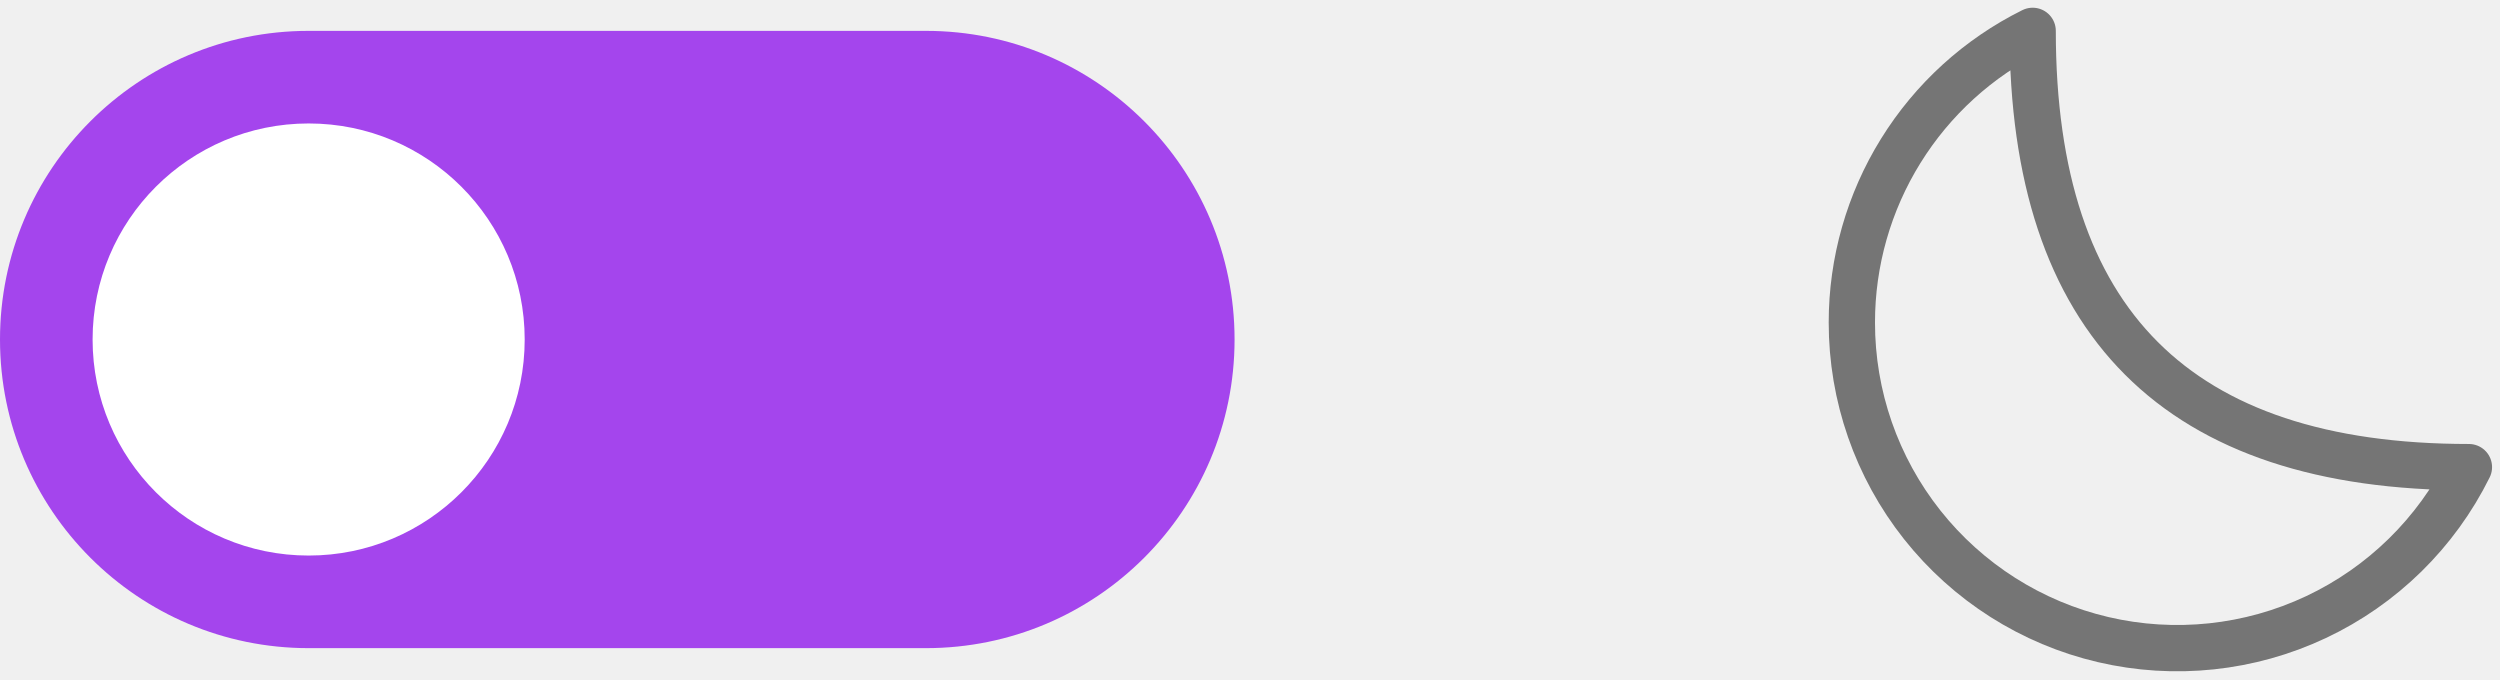
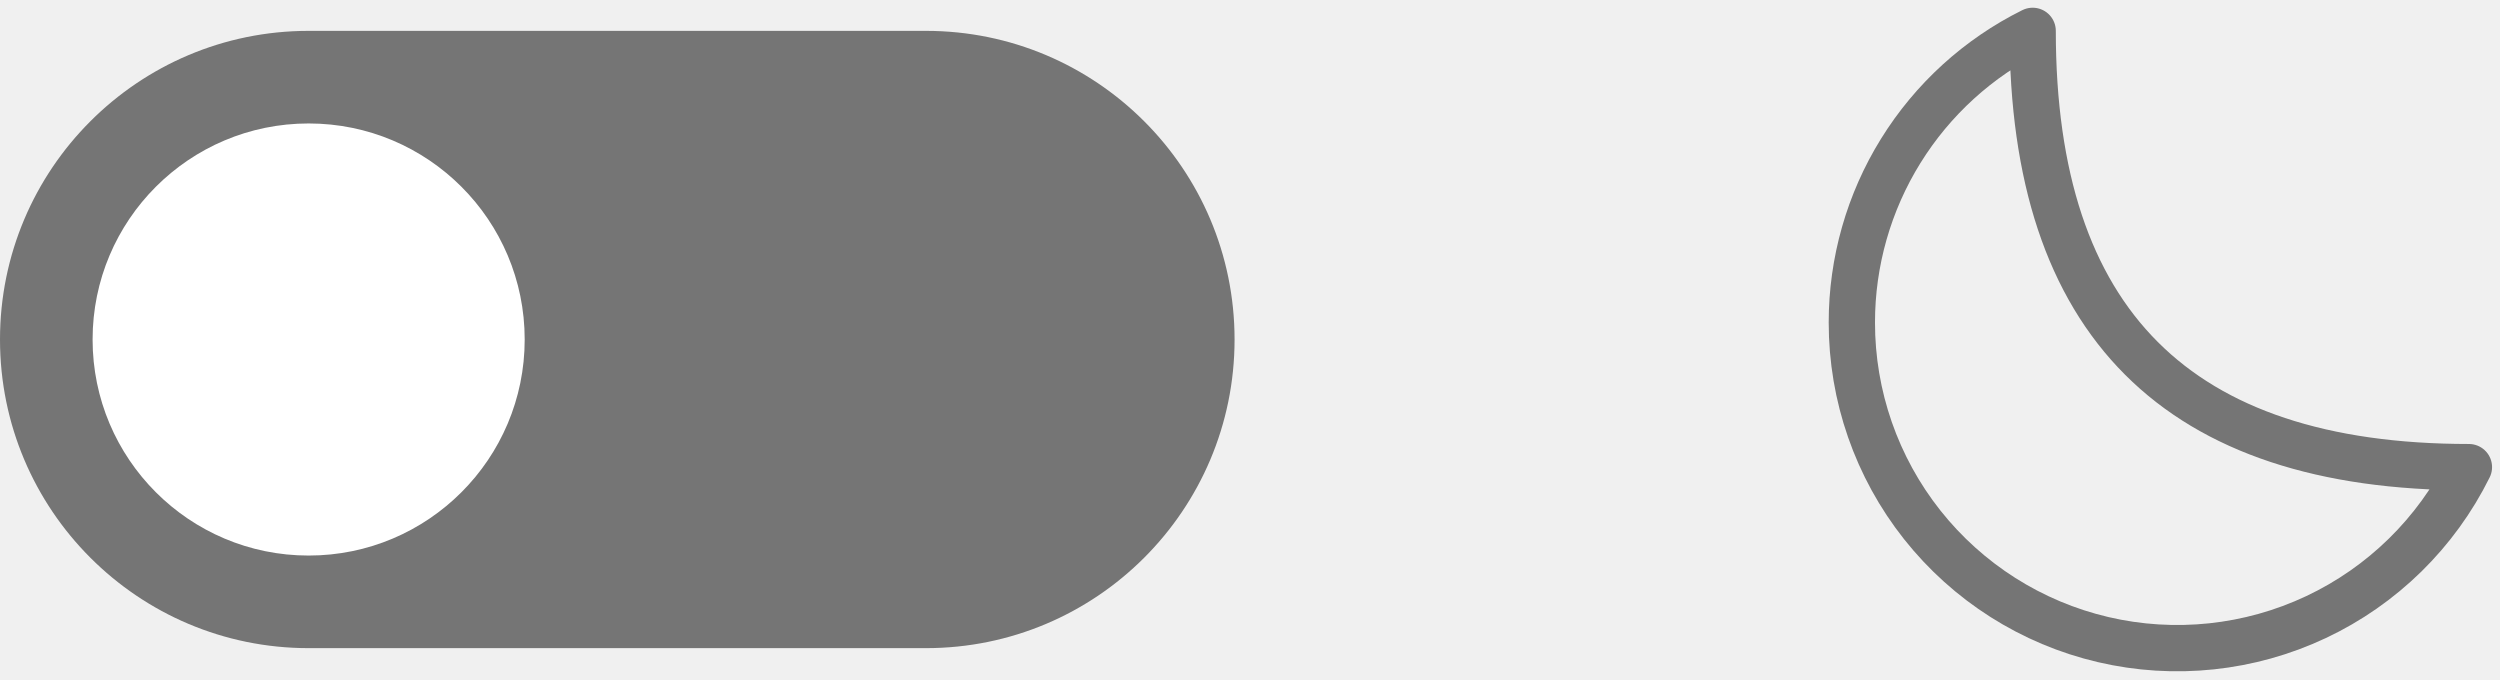
<svg xmlns="http://www.w3.org/2000/svg" width="81" height="22" viewBox="0 0 81 22" fill="none">
  <g id="Group">
    <g id="Group 8">
-       <rect id="Rectangle" y="1" width="40" height="20" rx="10" fill="#A445ED" />
+       <rect id="Rectangle" y="1" width="40" height="20" rx="10" fill="#757575" />
      <circle id="Oval" cx="10" cy="11" r="7" fill="white" />
    </g>
    <g id="iconoir_half-moon">
      <path id="Path" fill-rule="evenodd" clip-rule="evenodd" d="M60 10.449C59.998 12.828 60.802 15.138 62.279 17.003C63.757 18.868 65.821 20.179 68.138 20.722C70.454 21.265 72.887 21.008 75.039 19.994C77.191 18.98 78.937 17.267 79.993 15.135C70.544 15.135 65.858 10.448 65.858 1C64.098 1.873 62.618 3.22 61.583 4.89C60.548 6.559 59.999 8.485 60 10.449Z" stroke="#757575" stroke-width="1.5" stroke-linecap="round" stroke-linejoin="round" />
    </g>
  </g>
</svg>
